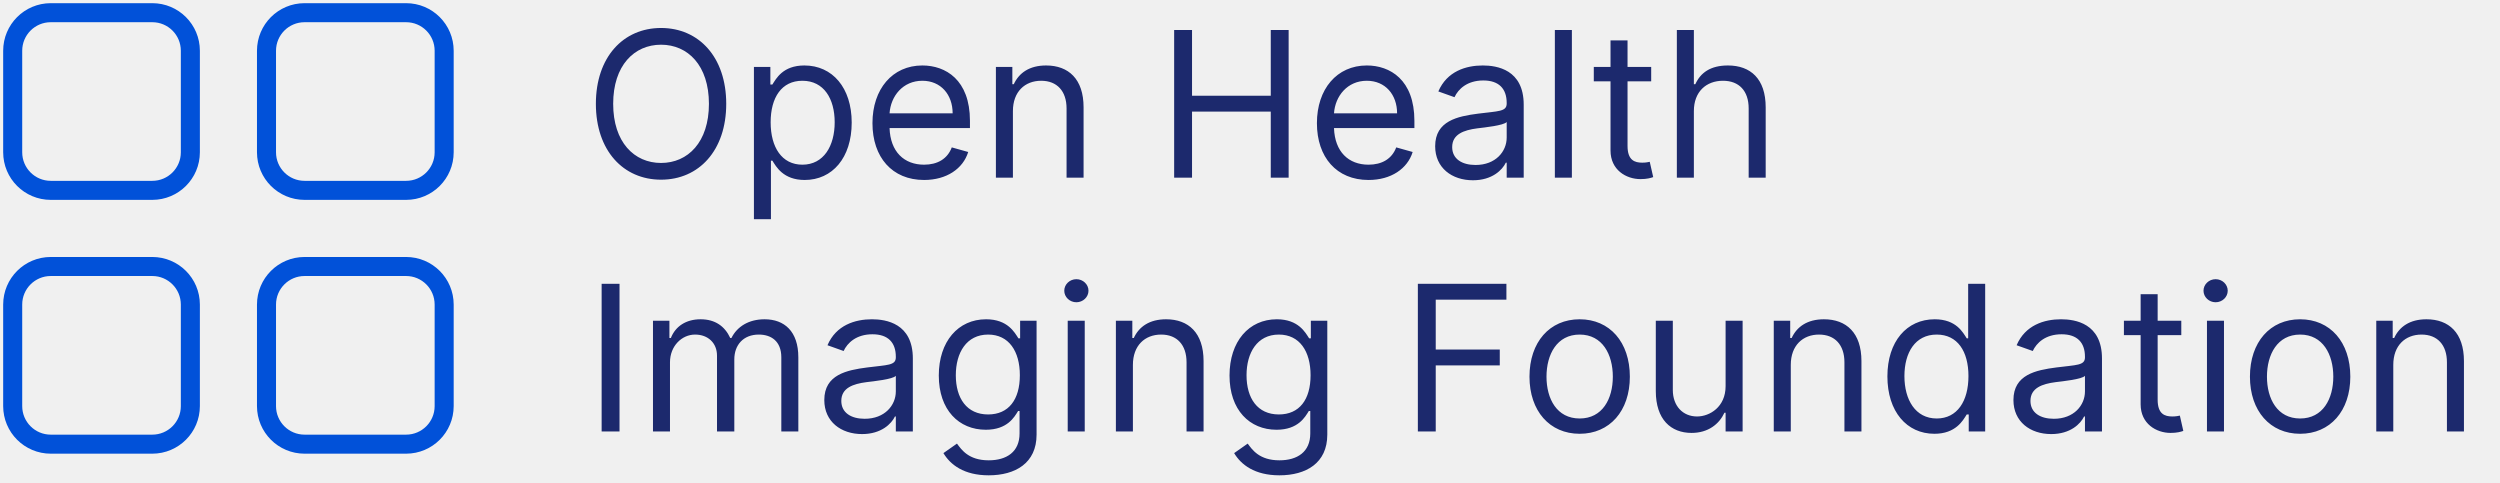
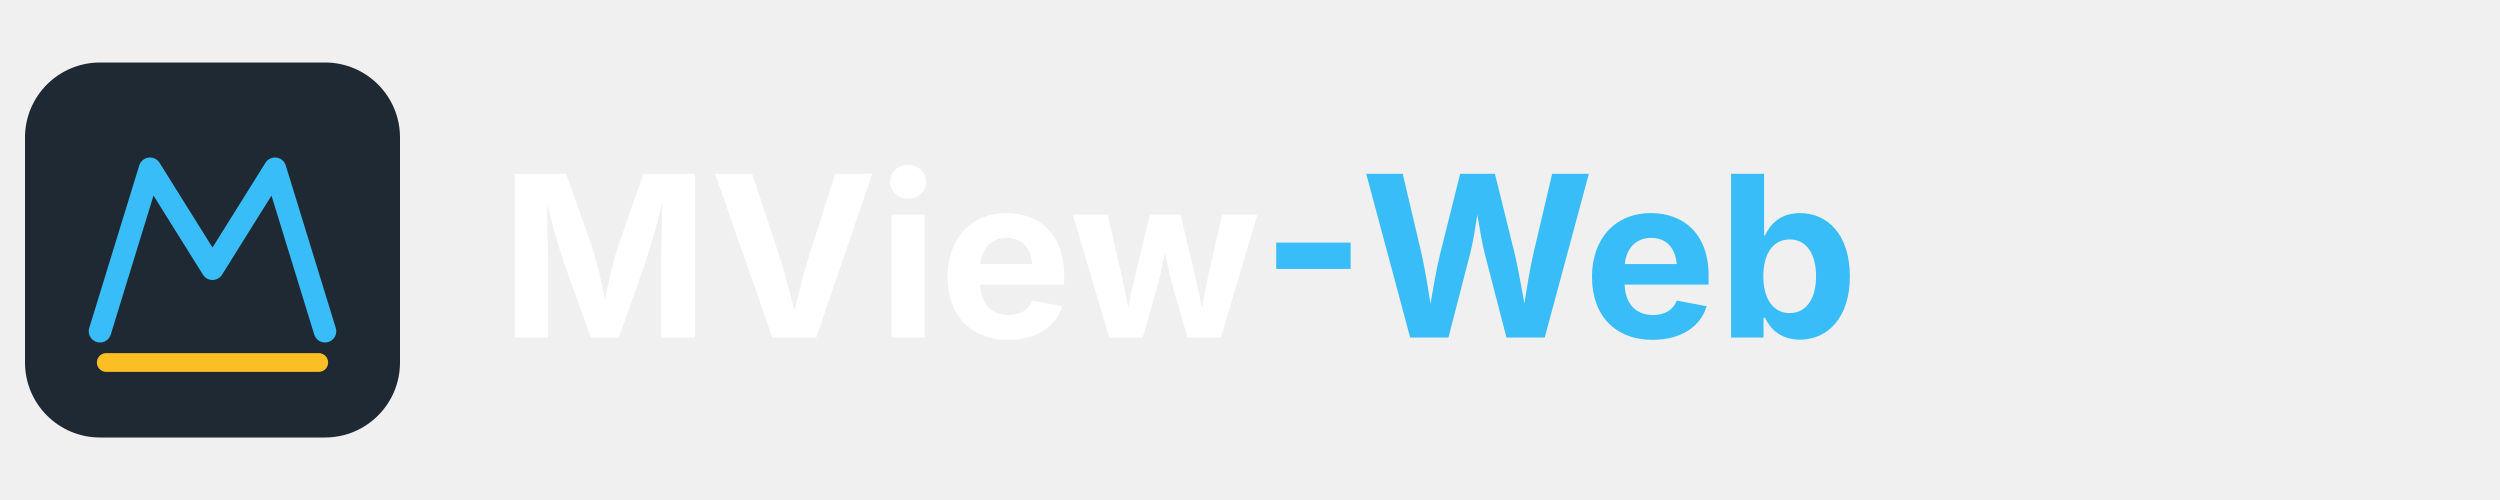
- <svg xmlns="http://www.w3.org/2000/svg" width="197px" height="38px" viewBox="0 0 197 38" version="1.1">
-   <g id="ohif-logo" stroke="none" stroke-width="1" fill="none" fill-rule="evenodd">
-     <g id="OHIF-logo-light" transform="translate(1, 1)">
-       <path d="M51.091,13.159 C54.068,13.159 56.227,10.864 56.227,7.182 C56.227,3.5 54.068,1.205 51.091,1.205 C48.114,1.205 45.955,3.5 45.955,7.182 C45.955,10.864 48.114,13.159 51.091,13.159 Z M51.091,11.841 C48.977,11.841 47.318,10.205 47.318,7.182 C47.318,4.159 48.977,2.523 51.091,2.523 C53.205,2.523 54.864,4.159 54.864,7.182 C54.864,10.205 53.205,11.841 51.091,11.841 Z M59.75,16.273 L59.75,11.659 L59.864,11.659 C60.159,12.136 60.727,13.182 62.409,13.182 C64.591,13.182 66.114,11.432 66.114,8.659 C66.114,5.909 64.591,4.159 62.386,4.159 C60.682,4.159 60.159,5.205 59.864,5.659 L59.705,5.659 L59.705,4.273 L58.409,4.273 L58.409,16.273 L59.75,16.273 Z M62.227,11.977 C60.614,11.977 59.727,10.614 59.727,8.636 C59.727,6.682 60.591,5.364 62.227,5.364 C63.932,5.364 64.773,6.795 64.773,8.636 C64.773,10.5 63.909,11.977 62.227,11.977 Z M71.818,13.182 C73.591,13.182 74.886,12.295 75.295,10.977 L74,10.614 C73.659,11.523 72.869,11.977 71.818,11.977 C70.244,11.977 69.159,10.96 69.097,9.091 L75.432,9.091 L75.432,8.523 C75.432,5.273 73.5,4.159 71.682,4.159 C69.318,4.159 67.75,6.023 67.75,8.705 C67.75,11.386 69.295,13.182 71.818,13.182 Z M74.068,7.932 L69.097,7.932 C69.187,6.574 70.148,5.364 71.682,5.364 C73.136,5.364 74.068,6.455 74.068,7.932 Z M78.818,13 L78.818,7.75 C78.818,6.227 79.761,5.364 81.045,5.364 C82.29,5.364 83.045,6.176 83.045,7.545 L83.045,13 L84.386,13 L84.386,7.455 C84.386,5.227 83.199,4.159 81.432,4.159 C80.114,4.159 79.295,4.75 78.886,5.636 L78.773,5.636 L78.773,4.273 L77.477,4.273 L77.477,13 L78.818,13 Z M92.932,13 L92.932,7.795 L99.136,7.795 L99.136,13 L100.545,13 L100.545,1.364 L99.136,1.364 L99.136,6.545 L92.932,6.545 L92.932,1.364 L91.523,1.364 L91.523,13 L92.932,13 Z M106.841,13.182 C108.614,13.182 109.909,12.295 110.318,10.977 L109.023,10.614 C108.682,11.523 107.892,11.977 106.841,11.977 C105.267,11.977 104.182,10.96 104.119,9.091 L110.455,9.091 L110.455,8.523 C110.455,5.273 108.523,4.159 106.705,4.159 C104.341,4.159 102.773,6.023 102.773,8.705 C102.773,11.386 104.318,13.182 106.841,13.182 Z M109.091,7.932 L104.119,7.932 C104.21,6.574 105.17,5.364 106.705,5.364 C108.159,5.364 109.091,6.455 109.091,7.932 Z M115.068,13.205 C116.591,13.205 117.386,12.386 117.659,11.818 L117.727,11.818 L117.727,13 L119.068,13 L119.068,7.25 C119.068,4.477 116.955,4.159 115.841,4.159 C114.523,4.159 113.023,4.614 112.341,6.205 L113.614,6.659 C113.909,6.023 114.608,5.341 115.886,5.341 C117.119,5.341 117.727,5.994 117.727,7.114 L117.727,7.159 C117.727,7.807 117.068,7.75 115.477,7.955 C113.858,8.165 112.091,8.523 112.091,10.523 C112.091,12.227 113.409,13.205 115.068,13.205 Z M115.273,12 C114.205,12 113.432,11.523 113.432,10.591 C113.432,9.568 114.364,9.25 115.409,9.114 C115.977,9.045 117.5,8.886 117.727,8.614 L117.727,9.841 C117.727,10.932 116.864,12 115.273,12 Z M122.864,13 L122.864,1.364 L121.523,1.364 L121.523,13 L122.864,13 Z M128.273,13.114 C128.773,13.114 129.091,13.023 129.273,12.955 L129,11.75 C128.886,11.773 128.705,11.818 128.409,11.818 C127.818,11.818 127.25,11.636 127.25,10.5 L127.25,5.409 L129.114,5.409 L129.114,4.273 L127.25,4.273 L127.25,2.182 L125.909,2.182 L125.909,4.273 L124.591,4.273 L124.591,5.409 L125.909,5.409 L125.909,10.864 C125.909,12.386 127.136,13.114 128.273,13.114 Z M132.477,13 L132.477,7.75 C132.477,6.227 133.449,5.364 134.773,5.364 C136.034,5.364 136.795,6.159 136.795,7.545 L136.795,13 L138.136,13 L138.136,7.455 C138.136,5.21 136.943,4.159 135.159,4.159 C133.784,4.159 133,4.733 132.591,5.636 L132.477,5.636 L132.477,1.364 L131.136,1.364 L131.136,13 L132.477,13 Z M47.818,33 L47.818,21.364 L46.409,21.364 L46.409,33 L47.818,33 Z M51.795,33 L51.795,27.545 C51.795,26.267 52.727,25.364 53.773,25.364 C54.79,25.364 55.5,26.028 55.5,27.023 L55.5,33 L56.864,33 L56.864,27.318 C56.864,26.193 57.568,25.364 58.795,25.364 C59.75,25.364 60.568,25.869 60.568,27.159 L60.568,33 L61.909,33 L61.909,27.159 C61.909,25.108 60.807,24.159 59.25,24.159 C58,24.159 57.085,24.733 56.636,25.636 L56.545,25.636 C56.114,24.705 55.352,24.159 54.205,24.159 C53.068,24.159 52.227,24.705 51.864,25.636 L51.75,25.636 L51.75,24.273 L50.455,24.273 L50.455,33 L51.795,33 Z M66.932,33.205 C68.455,33.205 69.25,32.386 69.523,31.818 L69.591,31.818 L69.591,33 L70.932,33 L70.932,27.25 C70.932,24.477 68.818,24.159 67.705,24.159 C66.386,24.159 64.886,24.614 64.205,26.205 L65.477,26.659 C65.773,26.023 66.472,25.341 67.75,25.341 C68.983,25.341 69.591,25.994 69.591,27.114 L69.591,27.159 C69.591,27.807 68.932,27.75 67.341,27.955 C65.722,28.165 63.955,28.523 63.955,30.523 C63.955,32.227 65.273,33.205 66.932,33.205 Z M67.136,32 C66.068,32 65.295,31.523 65.295,30.591 C65.295,29.568 66.227,29.25 67.273,29.114 C67.841,29.045 69.364,28.886 69.591,28.614 L69.591,29.841 C69.591,30.932 68.727,32 67.136,32 Z M76.909,36.455 C79,36.455 80.682,35.5 80.682,33.25 L80.682,24.273 L79.386,24.273 L79.386,25.659 L79.25,25.659 C78.955,25.205 78.409,24.159 76.705,24.159 C74.5,24.159 72.977,25.909 72.977,28.591 C72.977,31.318 74.568,32.864 76.682,32.864 C78.386,32.864 78.932,31.864 79.227,31.386 L79.341,31.386 L79.341,33.159 C79.341,34.614 78.318,35.273 76.909,35.273 C75.324,35.273 74.767,34.437 74.409,33.955 L73.341,34.705 C73.886,35.619 74.96,36.455 76.909,36.455 Z M76.864,31.659 C75.182,31.659 74.318,30.386 74.318,28.568 C74.318,26.795 75.159,25.364 76.864,25.364 C78.5,25.364 79.364,26.682 79.364,28.568 C79.364,30.5 78.477,31.659 76.864,31.659 Z M83.818,22.818 C84.341,22.818 84.773,22.409 84.773,21.909 C84.773,21.409 84.341,21 83.818,21 C83.295,21 82.864,21.409 82.864,21.909 C82.864,22.409 83.295,22.818 83.818,22.818 Z M84.477,33 L84.477,24.273 L83.136,24.273 L83.136,33 L84.477,33 Z M88.273,33 L88.273,27.75 C88.273,26.227 89.216,25.364 90.5,25.364 C91.744,25.364 92.5,26.176 92.5,27.545 L92.5,33 L93.841,33 L93.841,27.455 C93.841,25.227 92.653,24.159 90.886,24.159 C89.568,24.159 88.75,24.75 88.341,25.636 L88.227,25.636 L88.227,24.273 L86.932,24.273 L86.932,33 L88.273,33 Z M99.818,36.455 C101.909,36.455 103.591,35.5 103.591,33.25 L103.591,24.273 L102.295,24.273 L102.295,25.659 L102.159,25.659 C101.864,25.205 101.318,24.159 99.614,24.159 C97.409,24.159 95.886,25.909 95.886,28.591 C95.886,31.318 97.477,32.864 99.591,32.864 C101.295,32.864 101.841,31.864 102.136,31.386 L102.25,31.386 L102.25,33.159 C102.25,34.614 101.227,35.273 99.818,35.273 C98.233,35.273 97.676,34.437 97.318,33.955 L96.25,34.705 C96.795,35.619 97.869,36.455 99.818,36.455 Z M99.773,31.659 C98.091,31.659 97.227,30.386 97.227,28.568 C97.227,26.795 98.068,25.364 99.773,25.364 C101.409,25.364 102.273,26.682 102.273,28.568 C102.273,30.5 101.386,31.659 99.773,31.659 Z M112.136,33 L112.136,27.795 L117.182,27.795 L117.182,26.545 L112.136,26.545 L112.136,22.614 L117.705,22.614 L117.705,21.364 L110.727,21.364 L110.727,33 L112.136,33 Z M123.477,33.182 C125.841,33.182 127.432,31.386 127.432,28.682 C127.432,25.955 125.841,24.159 123.477,24.159 C121.114,24.159 119.523,25.955 119.523,28.682 C119.523,31.386 121.114,33.182 123.477,33.182 Z M123.477,31.977 C121.682,31.977 120.864,30.432 120.864,28.682 C120.864,26.932 121.682,25.364 123.477,25.364 C125.273,25.364 126.091,26.932 126.091,28.682 C126.091,30.432 125.273,31.977 123.477,31.977 Z M132.295,33.114 C133.614,33.114 134.477,32.409 134.886,31.523 L134.977,31.523 L134.977,33 L136.318,33 L136.318,24.273 L134.977,24.273 L134.977,29.432 C134.977,31.068 133.727,31.818 132.727,31.818 C131.614,31.818 130.818,31 130.818,29.727 L130.818,24.273 L129.477,24.273 L129.477,29.818 C129.477,32.045 130.659,33.114 132.295,33.114 Z M140.114,33 L140.114,27.75 C140.114,26.227 141.057,25.364 142.341,25.364 C143.585,25.364 144.341,26.176 144.341,27.545 L144.341,33 L145.682,33 L145.682,27.455 C145.682,25.227 144.494,24.159 142.727,24.159 C141.409,24.159 140.591,24.75 140.182,25.636 L140.068,25.636 L140.068,24.273 L138.773,24.273 L138.773,33 L140.114,33 Z M151.432,33.182 C153.114,33.182 153.682,32.136 153.977,31.659 L154.136,31.659 L154.136,33 L155.432,33 L155.432,21.364 L154.091,21.364 L154.091,25.659 L153.977,25.659 C153.682,25.205 153.159,24.159 151.455,24.159 C149.25,24.159 147.727,25.909 147.727,28.659 C147.727,31.432 149.25,33.182 151.432,33.182 Z M151.614,31.977 C149.932,31.977 149.068,30.5 149.068,28.636 C149.068,26.795 149.909,25.364 151.614,25.364 C153.25,25.364 154.114,26.682 154.114,28.636 C154.114,30.614 153.227,31.977 151.614,31.977 Z M160.636,33.205 C162.159,33.205 162.955,32.386 163.227,31.818 L163.295,31.818 L163.295,33 L164.636,33 L164.636,27.25 C164.636,24.477 162.523,24.159 161.409,24.159 C160.091,24.159 158.591,24.614 157.909,26.205 L159.182,26.659 C159.477,26.023 160.176,25.341 161.455,25.341 C162.687,25.341 163.295,25.994 163.295,27.114 L163.295,27.159 C163.295,27.807 162.636,27.75 161.045,27.955 C159.426,28.165 157.659,28.523 157.659,30.523 C157.659,32.227 158.977,33.205 160.636,33.205 Z M160.841,32 C159.773,32 159,31.523 159,30.591 C159,29.568 159.932,29.25 160.977,29.114 C161.545,29.045 163.068,28.886 163.295,28.614 L163.295,29.841 C163.295,30.932 162.432,32 160.841,32 Z M170.045,33.114 C170.545,33.114 170.864,33.023 171.045,32.955 L170.773,31.75 C170.659,31.773 170.477,31.818 170.182,31.818 C169.591,31.818 169.023,31.636 169.023,30.5 L169.023,25.409 L170.886,25.409 L170.886,24.273 L169.023,24.273 L169.023,22.182 L167.682,22.182 L167.682,24.273 L166.364,24.273 L166.364,25.409 L167.682,25.409 L167.682,30.864 C167.682,32.386 168.909,33.114 170.045,33.114 Z M173.591,22.818 C174.114,22.818 174.545,22.409 174.545,21.909 C174.545,21.409 174.114,21 173.591,21 C173.068,21 172.636,21.409 172.636,21.909 C172.636,22.409 173.068,22.818 173.591,22.818 Z M174.25,33 L174.25,24.273 L172.909,24.273 L172.909,33 L174.25,33 Z M180.25,33.182 C182.614,33.182 184.205,31.386 184.205,28.682 C184.205,25.955 182.614,24.159 180.25,24.159 C177.886,24.159 176.295,25.955 176.295,28.682 C176.295,31.386 177.886,33.182 180.25,33.182 Z M180.25,31.977 C178.455,31.977 177.636,30.432 177.636,28.682 C177.636,26.932 178.455,25.364 180.25,25.364 C182.045,25.364 182.864,26.932 182.864,28.682 C182.864,30.432 182.045,31.977 180.25,31.977 Z M187.591,33 L187.591,27.75 C187.591,26.227 188.534,25.364 189.818,25.364 C191.062,25.364 191.818,26.176 191.818,27.545 L191.818,33 L193.159,33 L193.159,27.455 C193.159,25.227 191.972,24.159 190.205,24.159 C188.886,24.159 188.068,24.75 187.659,25.636 L187.545,25.636 L187.545,24.273 L186.25,24.273 L186.25,33 L187.591,33 Z" id="OpenHealthImagingFoundation" fill="#1C296D" fill-rule="nonzero" />
-       <g id="Group-5" stroke="#0151D9" stroke-width="1.5">
-         <rect id="Rectangle" x="20" y="0" width="14" height="14" rx="3" />
-         <rect id="Rectangle" x="0" y="0" width="14" height="14" rx="3" />
-         <rect id="Rectangle" x="20" y="20" width="14" height="14" rx="3" />
-         <rect id="Rectangle" x="0" y="20" width="14" height="14" rx="3" />
-       </g>
-     </g>
+ <svg xmlns="http://www.w3.org/2000/svg" width="200" height="40" viewBox="0 0 200 40">
+   <g transform="translate(2, 5)">
+     <rect x="0" y="0" width="30" height="30" rx="6" ry="6" fill="#1F2933" />
+     <polyline points="6,21.5 10,8.5 15,16.5 20,8.5 24,21.5" fill="none" stroke="#38BDF8" stroke-width="1.8" stroke-linecap="round" stroke-linejoin="round" />
+     <line x1="6.5" y1="24" x2="23.5" y2="24" stroke="#FBBF24" stroke-width="1.5" stroke-linecap="round" />
  </g>
+   <text x="40" y="27" font-family="system-ui, -apple-system, BlinkMacSystemFont, 'Segoe UI', sans-serif" font-size="18" font-weight="700" fill="#FFFFFF">
+     MView<tspan fill="#38BDF8">-Web</tspan>
+   </text>
</svg>
